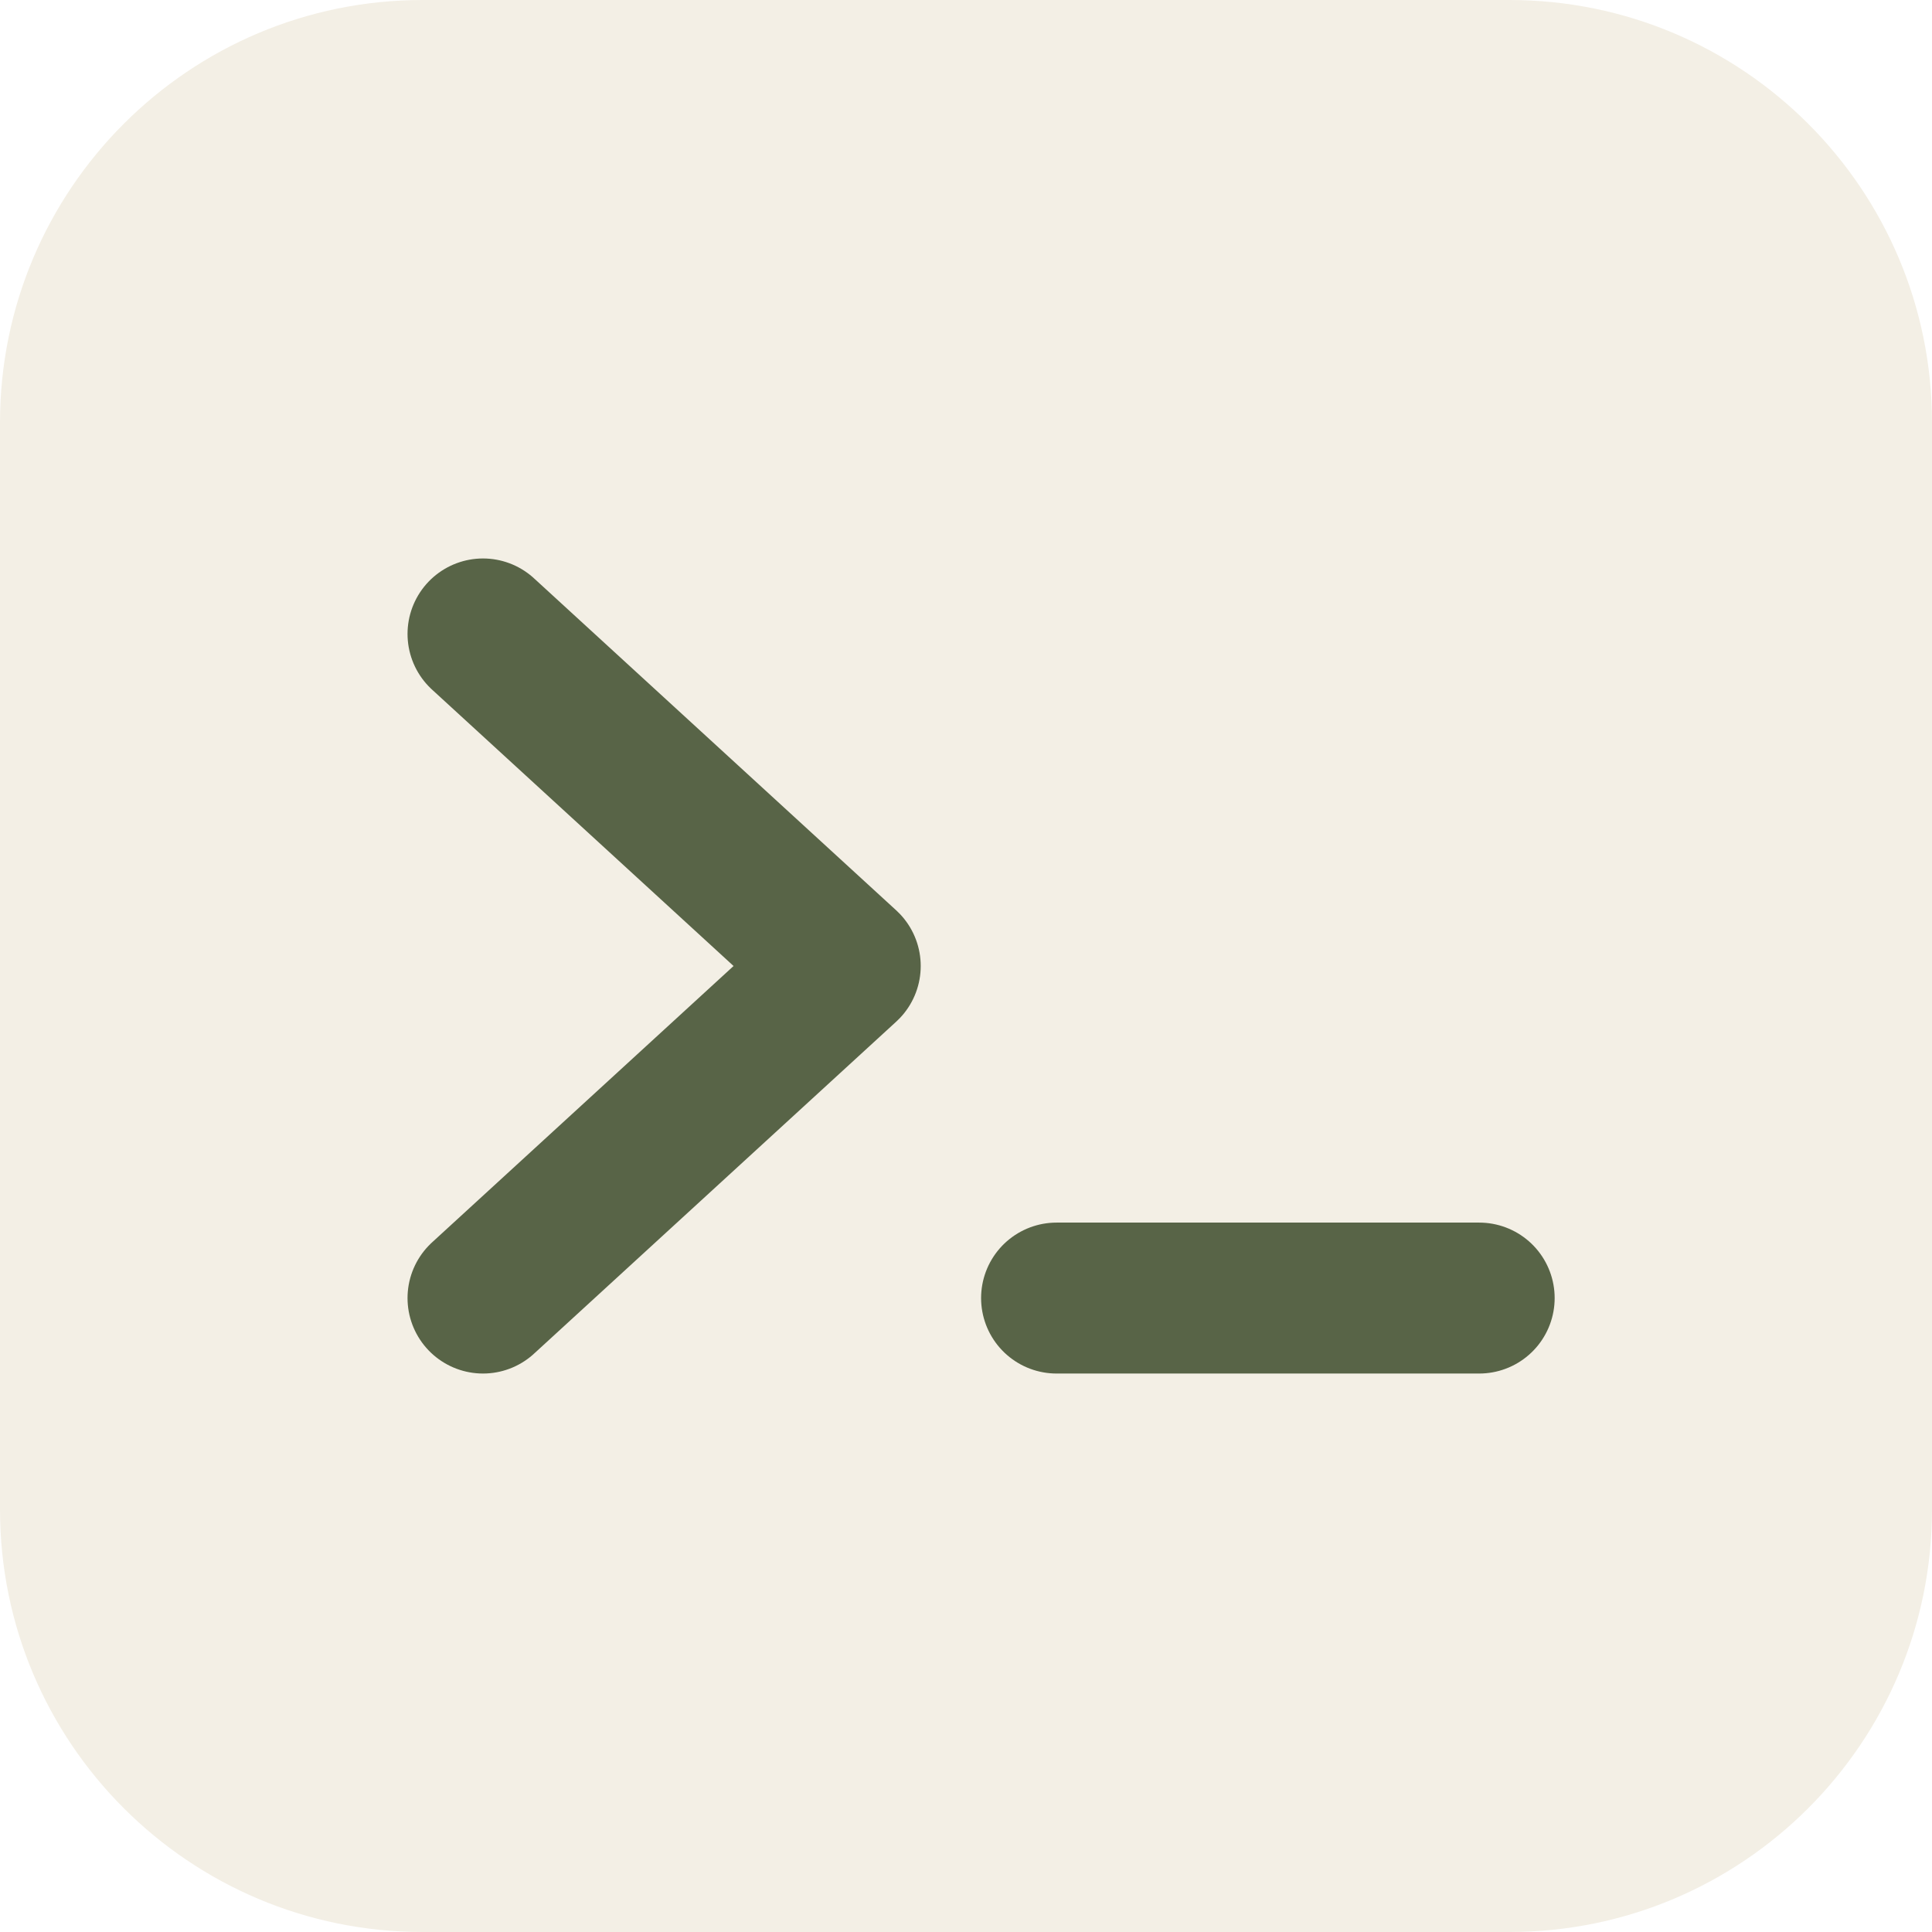
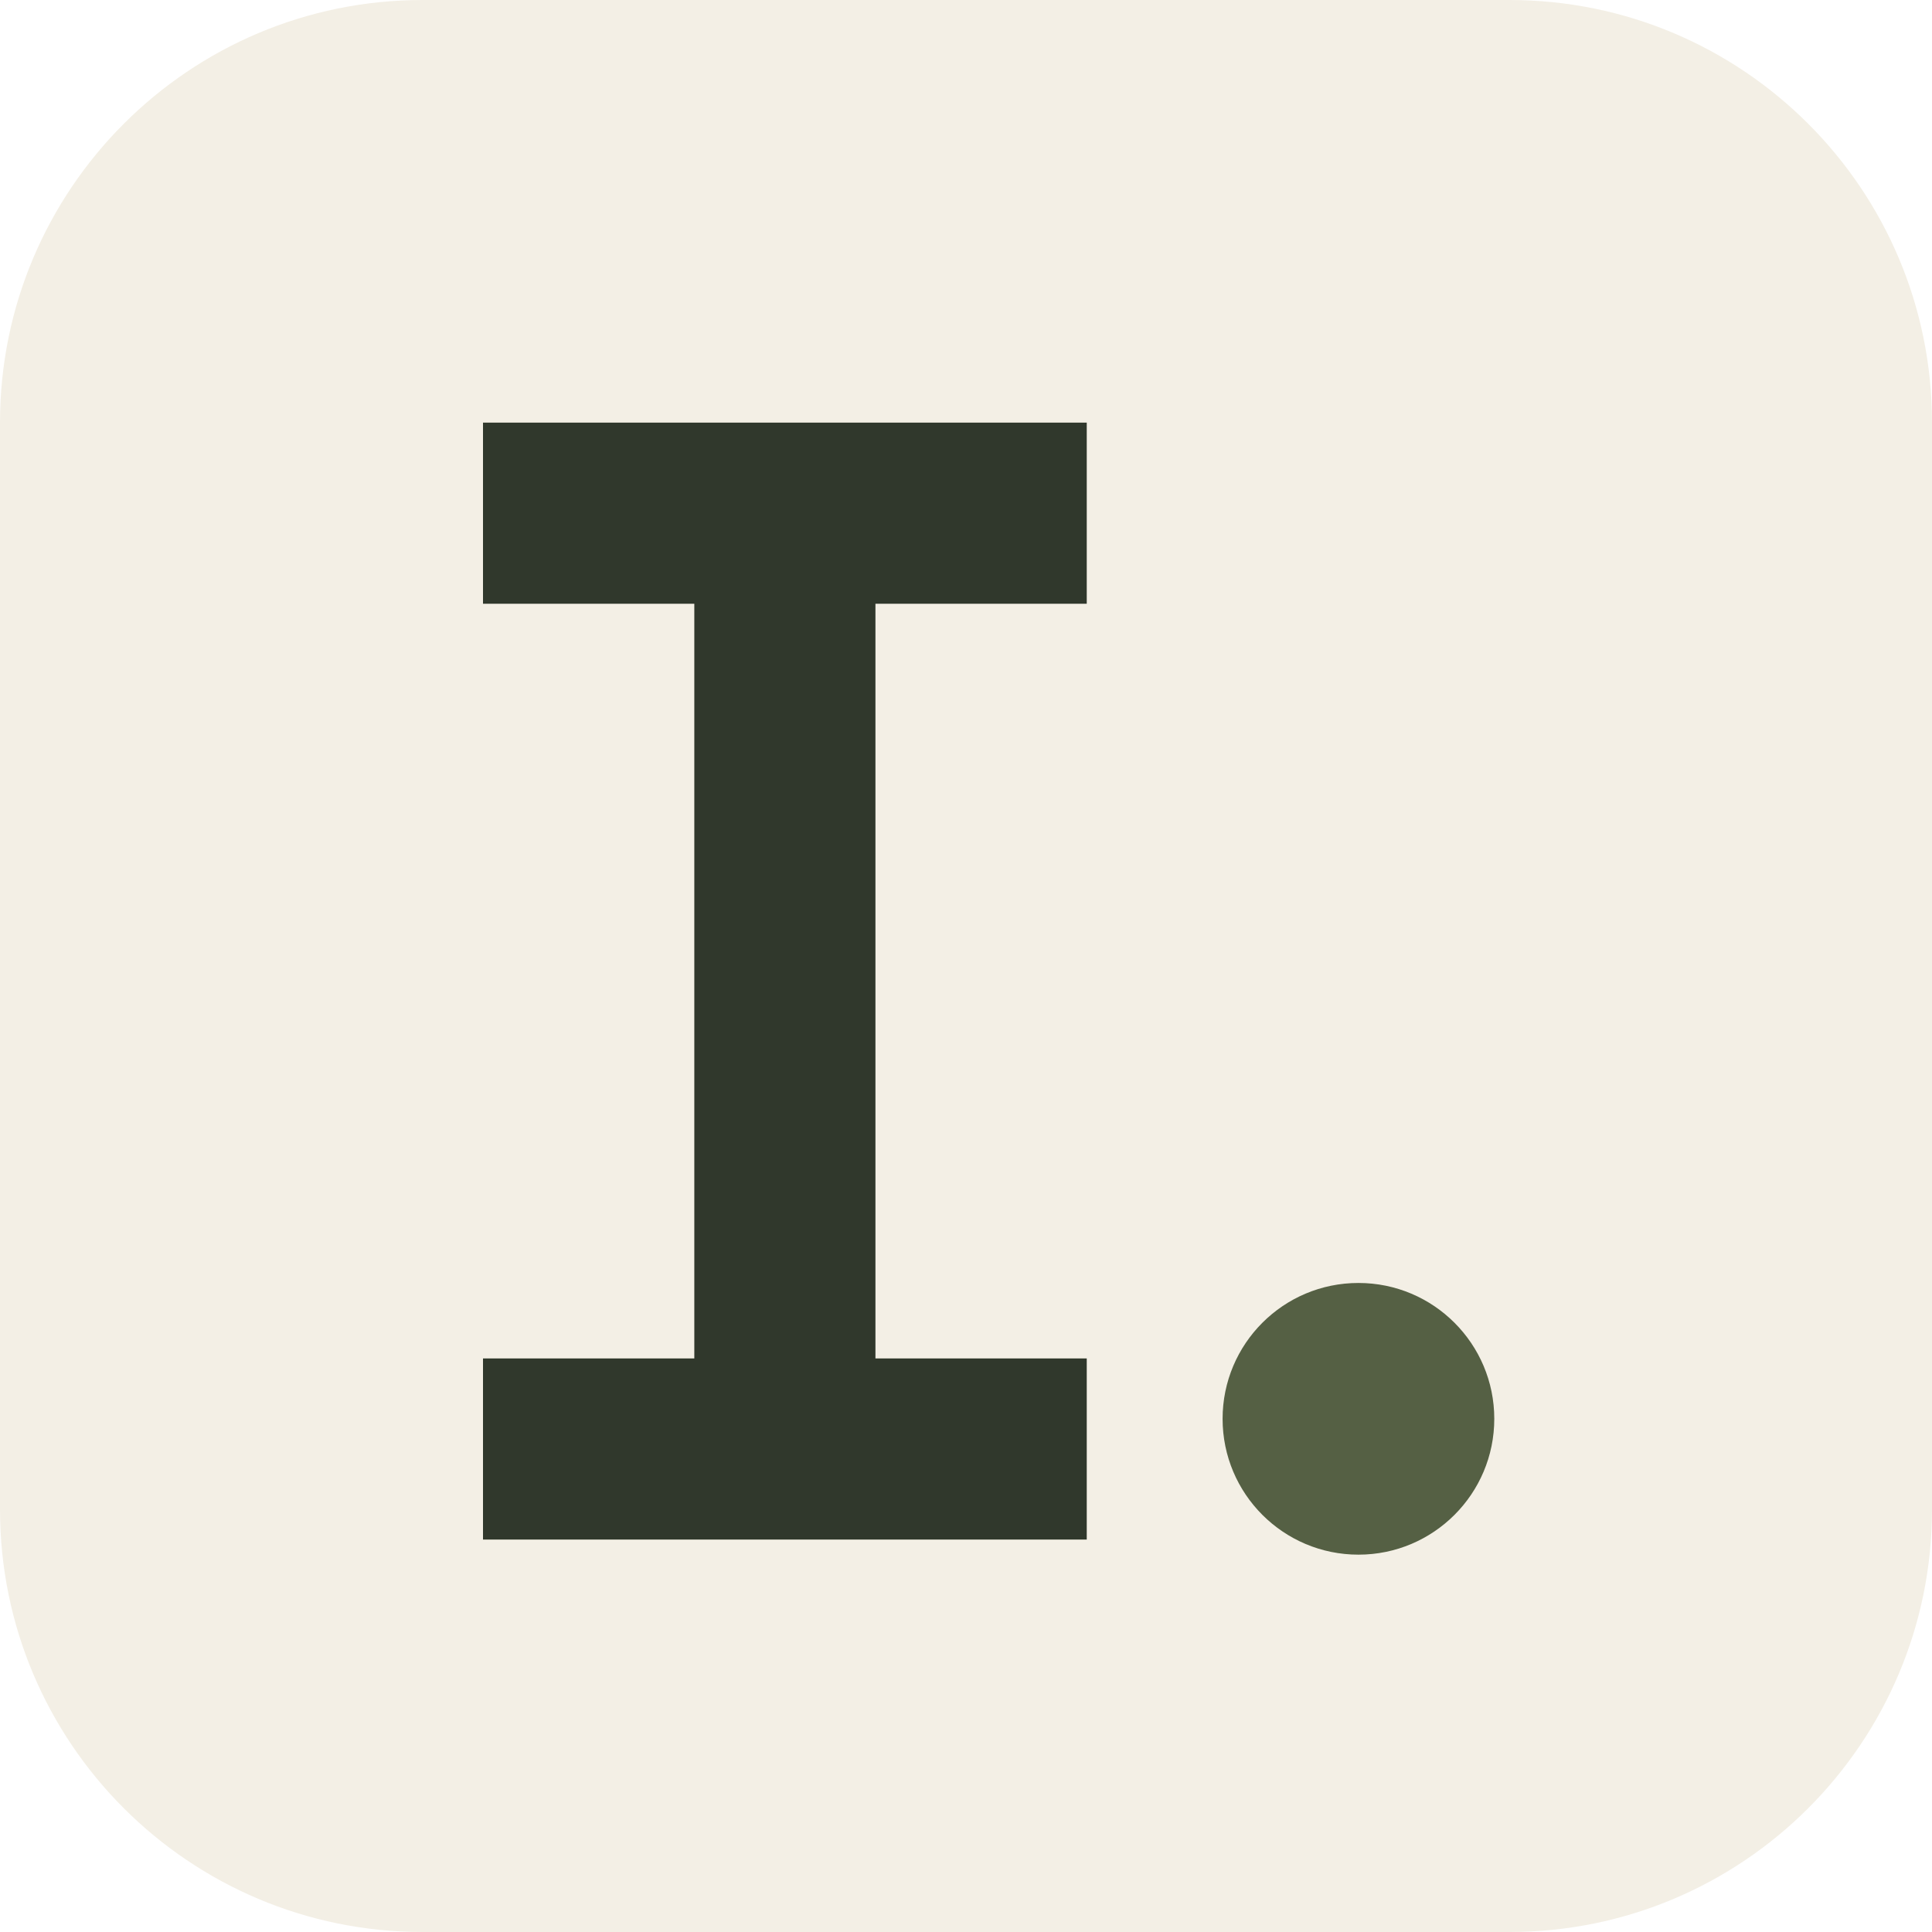
<svg xmlns="http://www.w3.org/2000/svg" viewBox="0 0 64 64">
  <rect width="64" height="64" rx="14" fill="#f3efe5" />
-   <path d="m16 21 12 11-12 11m19 0h14" fill="none" stroke="#586447" stroke-width="5" stroke-linecap="round" stroke-linejoin="round" />
+   <path d="M16 14h20v6h-7v25h7v6H16v-6h7V20h-7z" fill="#30382c" />
+   <circle cx="45" cy="47" r="4.5" fill="#556044" />
</svg>
